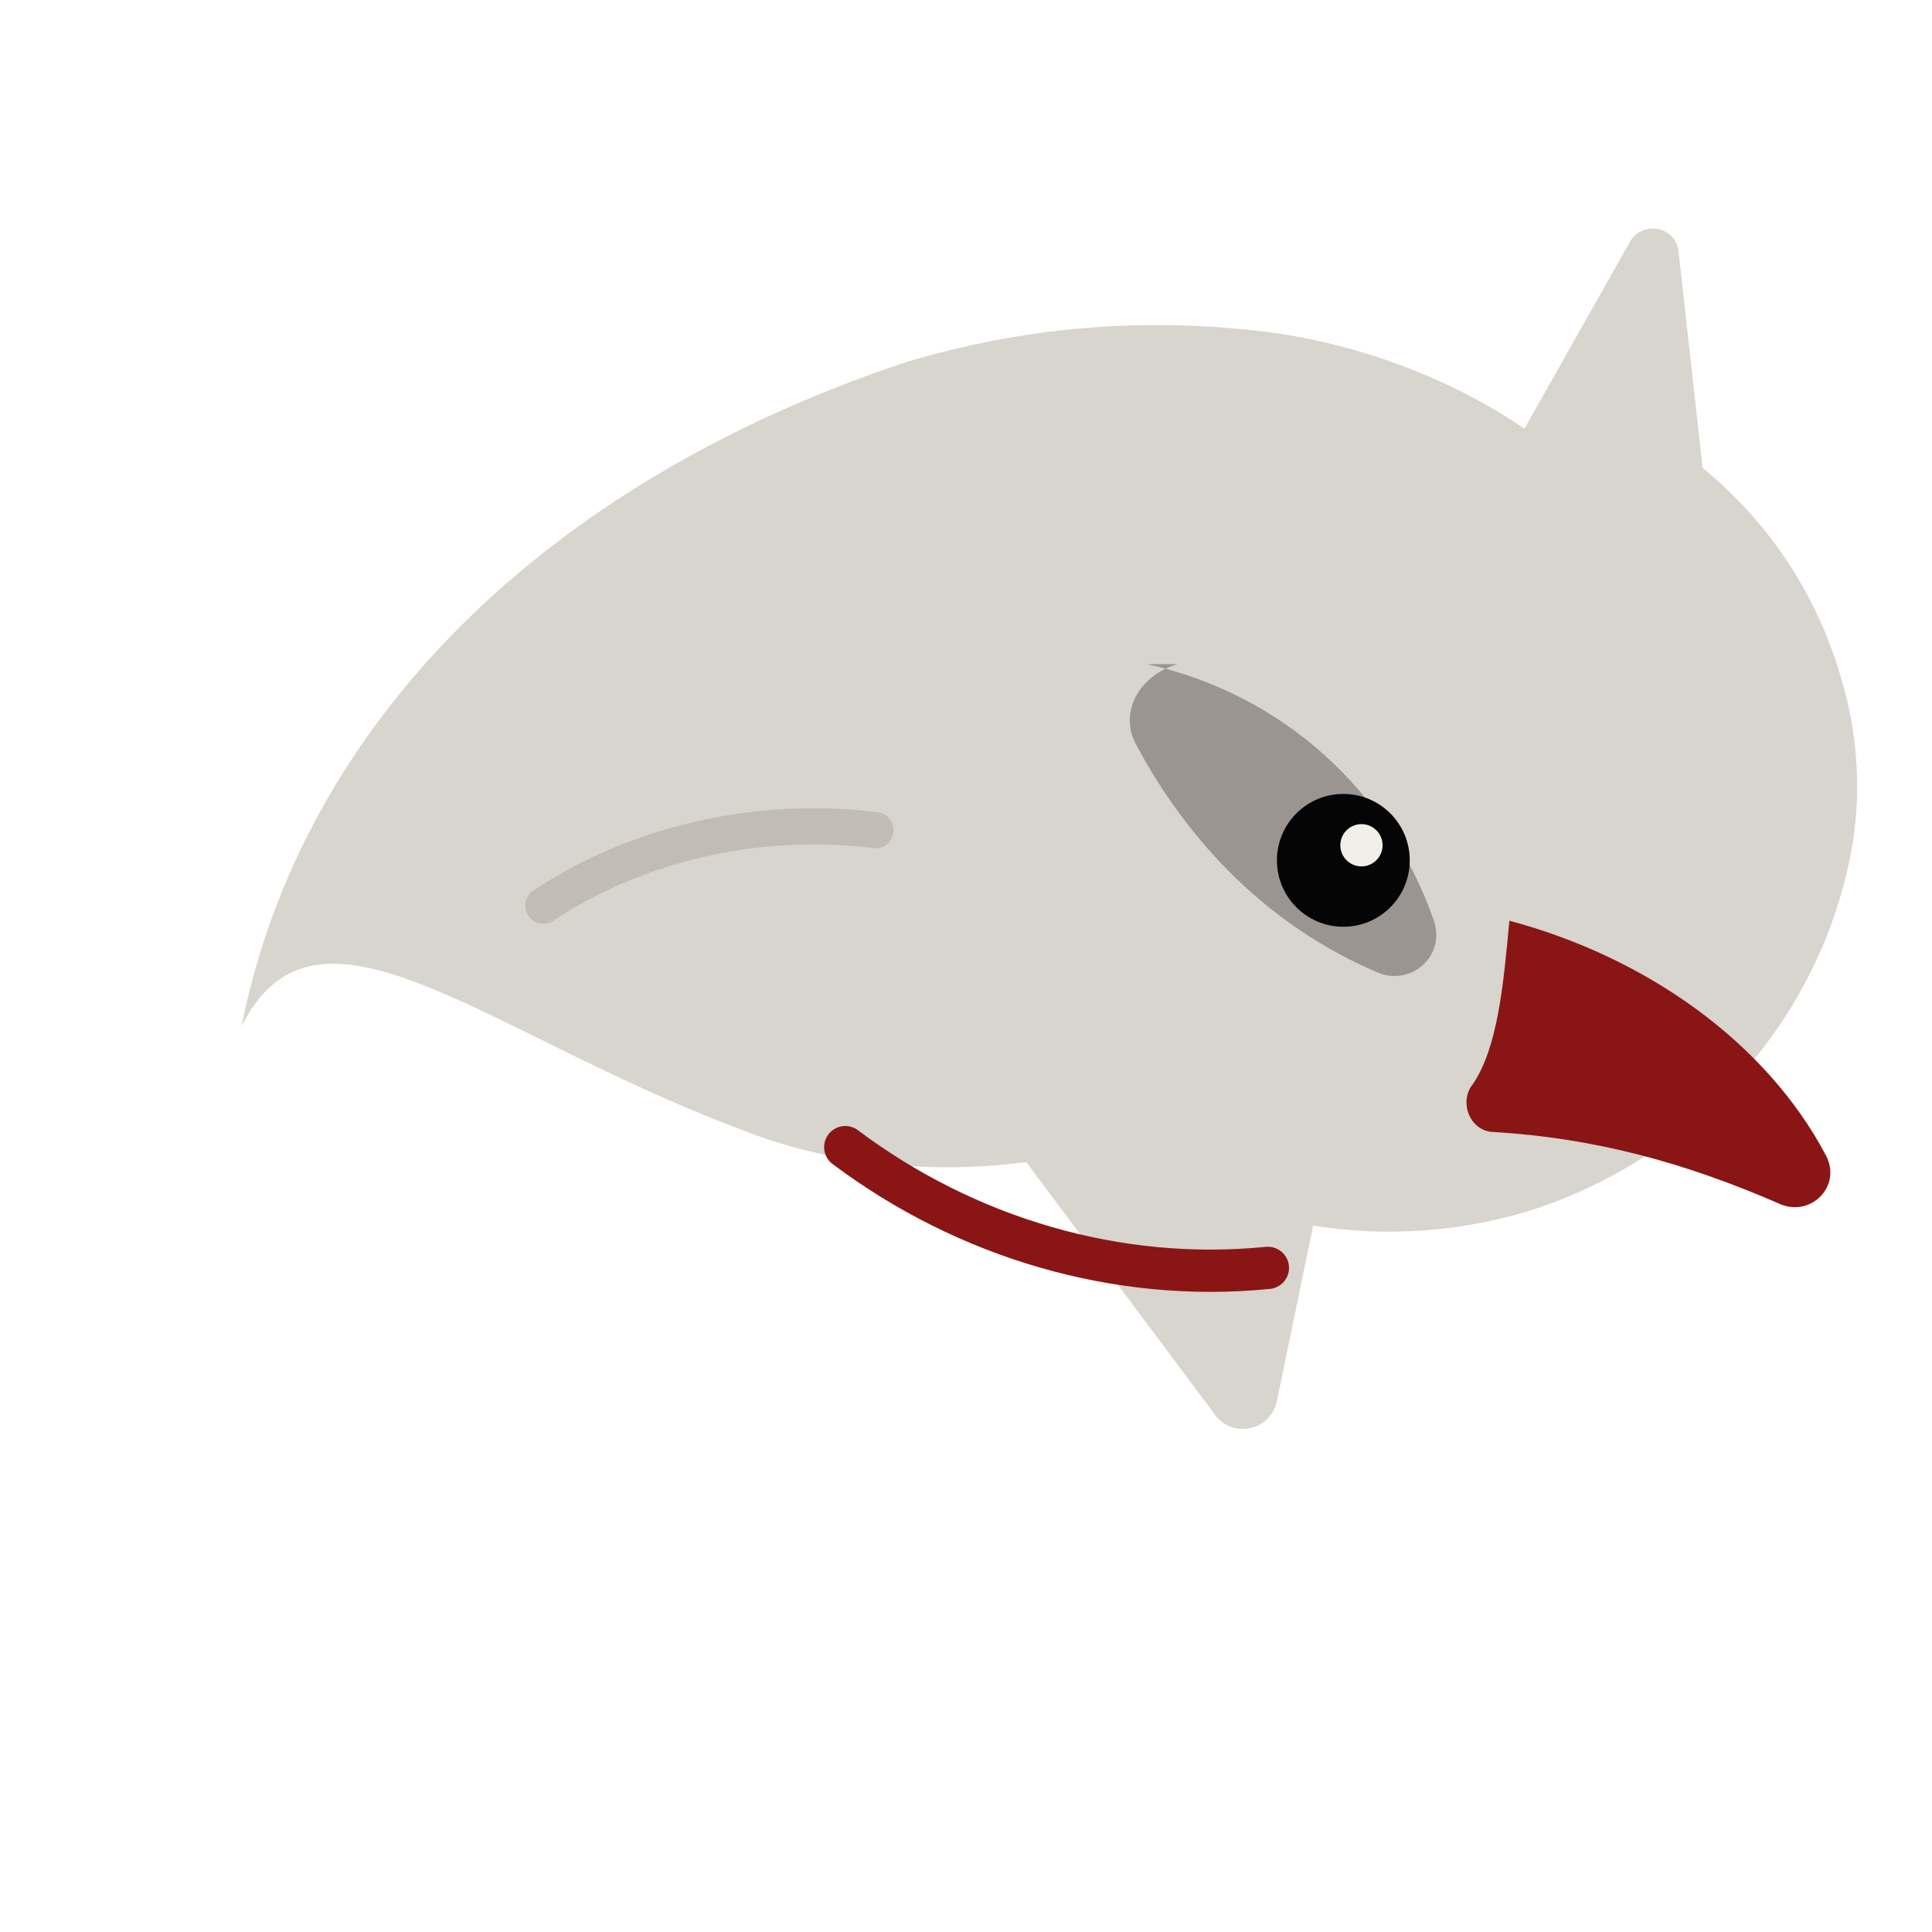
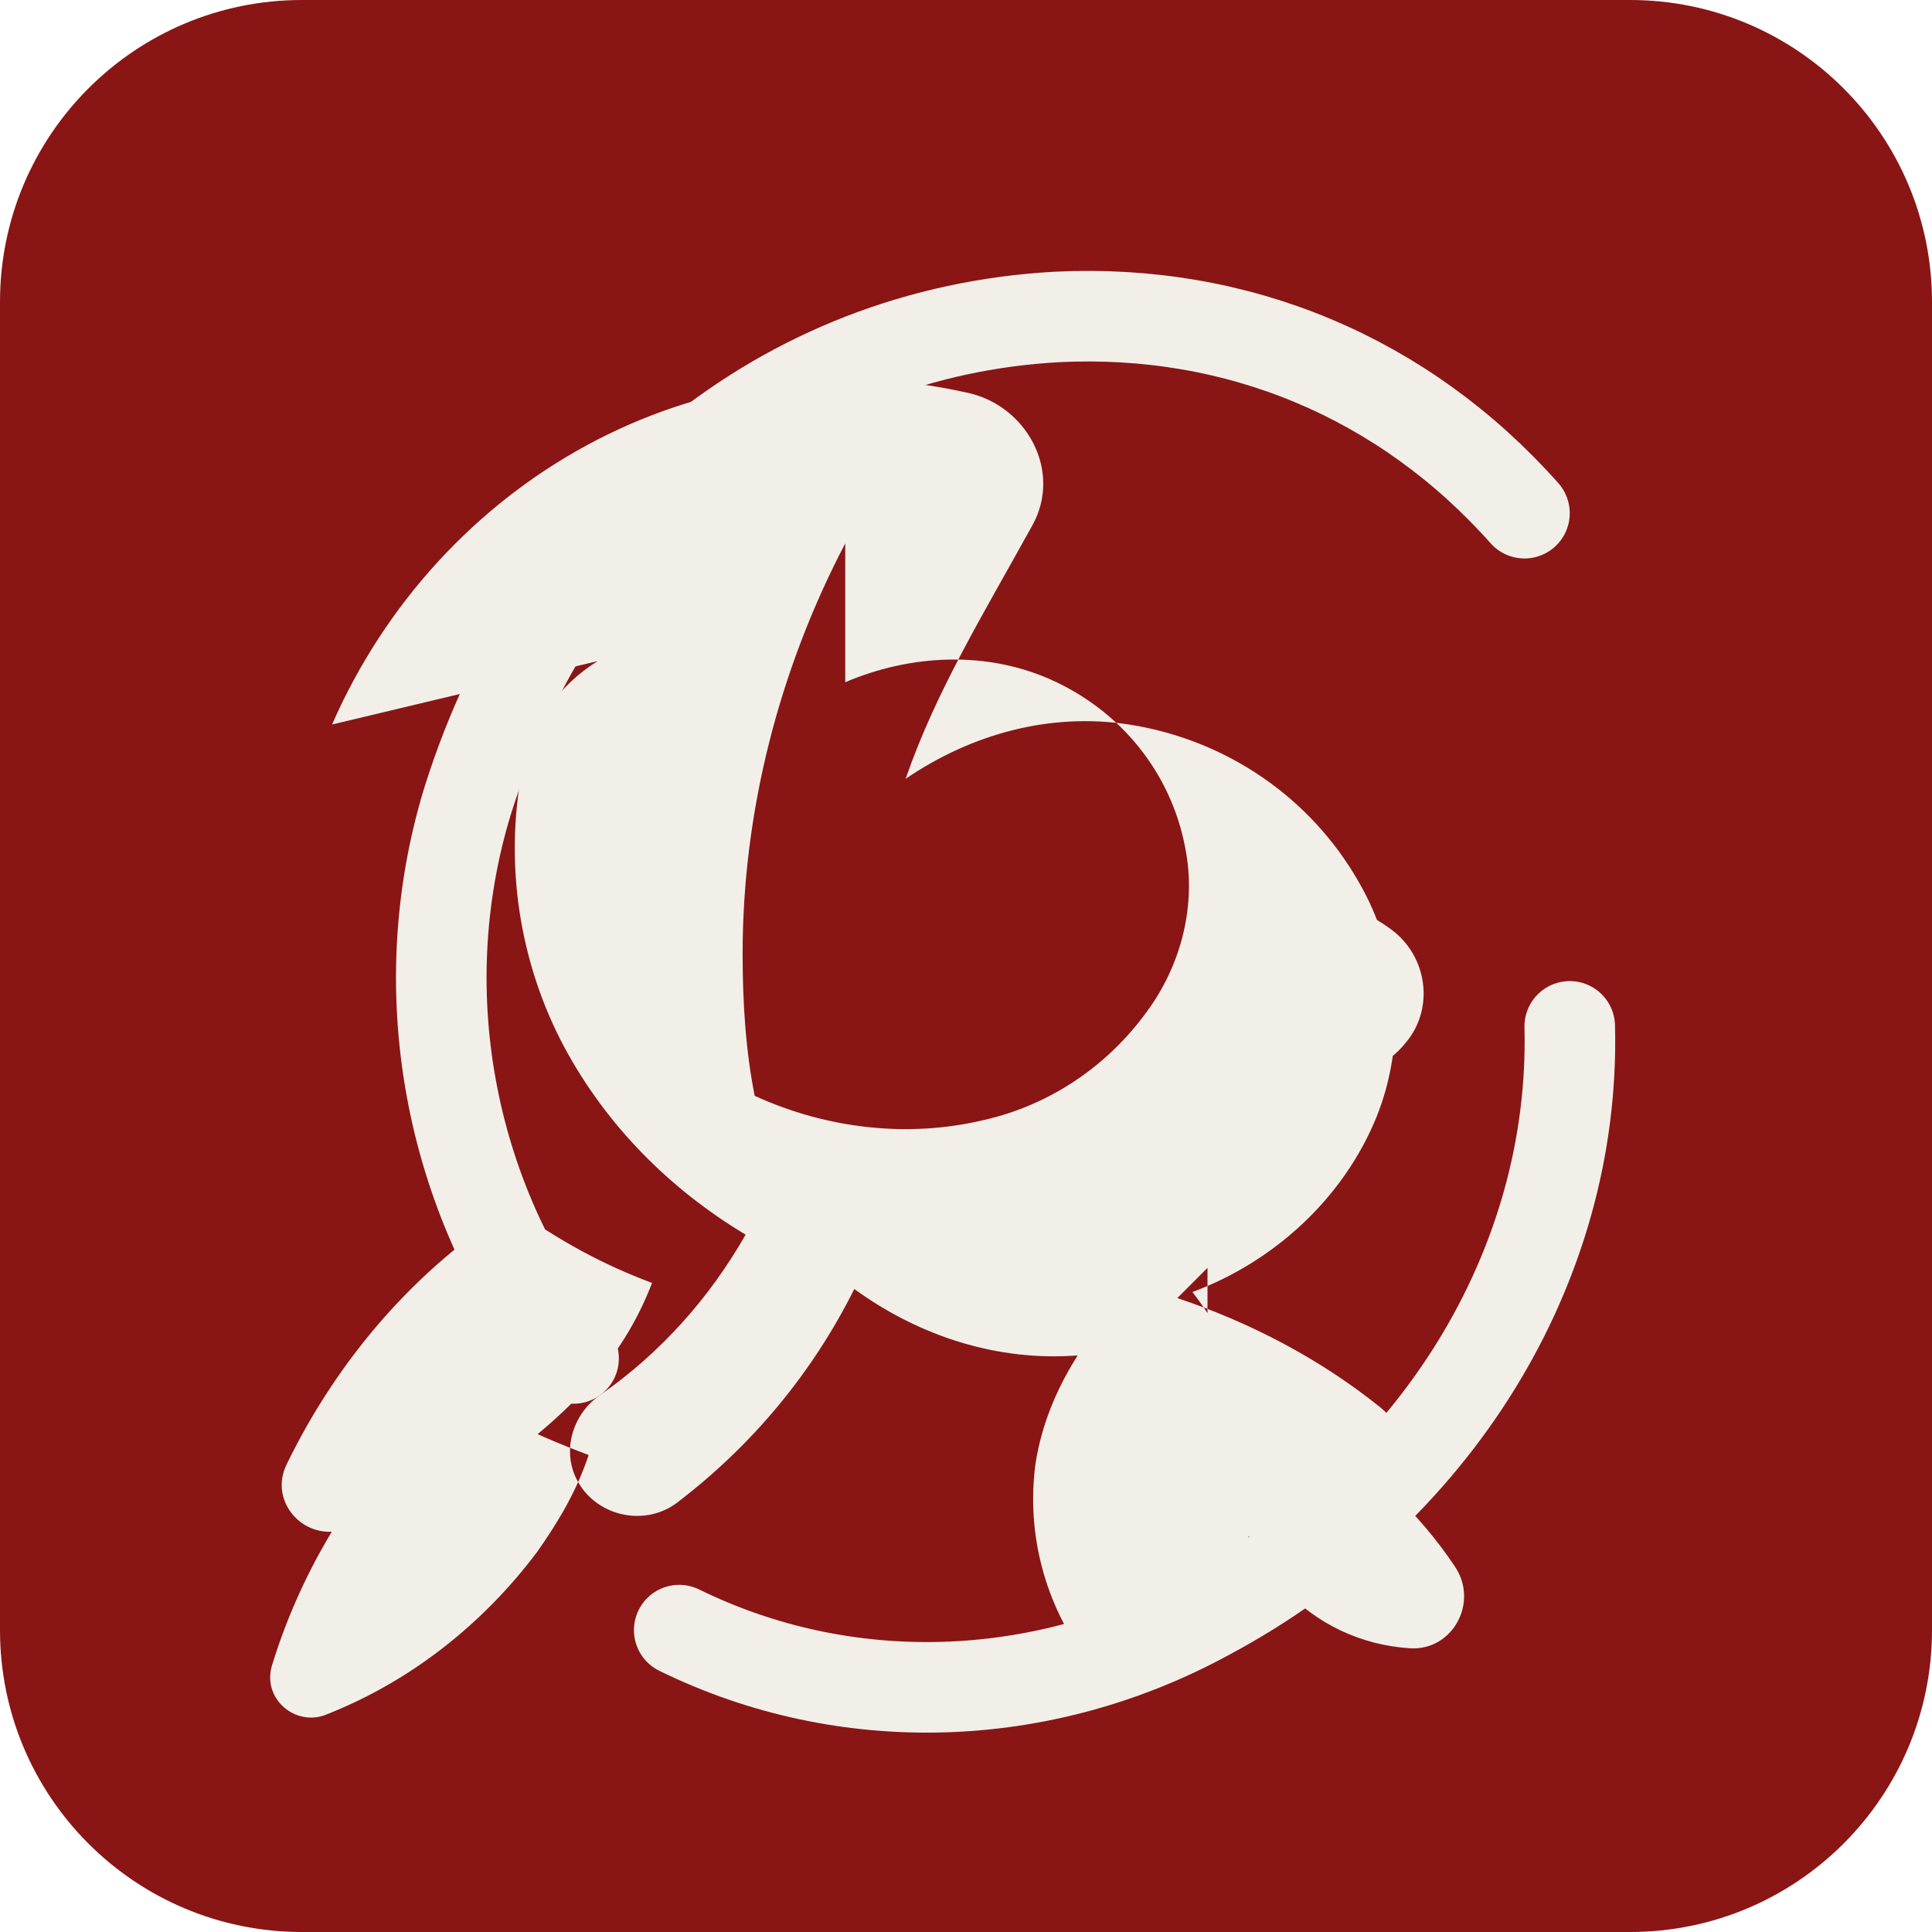
- <svg xmlns="http://www.w3.org/2000/svg" viewBox="0 0 64 64" role="img" aria-label="Kodranni falcon">
-   <path fill="#d8d4ce" d="M8 34c2-10 10-18 22-22 4-1.2 8-1.5 12-1 3 .4 6 1.5 8.5 3.2l3.5-6.2c.4-.7 1.5-.5 1.6.3l.8 7.2c2.2 1.8 3.8 4.2 4.6 7 .6 2 .7 4.2.2 6.3-1.2 5.2-5 9.4-10.2 11.2-2.4.8-5 1-7.5.6l-1.2 5.8c-.2 1-1.5 1.3-2.1.4L34 38.5c-3.2.4-6.5.1-9.5-1.1C16 34.2 10.5 29 8 34z" />
-   <path fill="#9a9590" d="M38 22c4.5 1 8 4.2 9.5 8.5.4 1.2-.8 2.2-1.9 1.7-3.5-1.5-6.2-4.2-8-7.6-.5-1 .1-2.2 1.4-2.6z" />
-   <circle cx="44.5" cy="28.5" r="2.2" fill="#050505" />
-   <circle cx="45.1" cy="28" r="0.7" fill="#f2efe9" />
-   <path fill="#8a1515" d="M50 30.5c4.5 1.2 8.5 4 10.5 7.8.5 1-.5 2-1.5 1.6-3.2-1.4-6.2-2.2-9.5-2.4-.8 0-1.2-1-0.7-1.6.8-1.2 1-3.2 1.2-5.4z" />
-   <path fill="none" stroke="#8a1515" stroke-width="1.4" stroke-linecap="round" d="M28 38c4 3 9 4.5 14 4" />
-   <path fill="none" stroke="#b8b3ab" stroke-width="1.2" stroke-linecap="round" opacity="0.7" d="M18 30c3-2 7-3 11-2.5" />
+ <svg xmlns="http://www.w3.org/2000/svg" viewBox="0 0 64 64" role="img" aria-label="Kodranni">
+   <rect width="64" height="64" rx="10" fill="#8a1515" />
+   <path fill="none" stroke="#f2efe9" stroke-width="3" stroke-linecap="round" d="M19 45c-4-5-5.5-12-3.5-18.5C18.5 17 26 11 35 10.5c6-.3 11.5 2 15.5 6.5" />
+   <path fill="none" stroke="#f2efe9" stroke-width="3" stroke-linecap="round" d="M52 34c.2 8-4.5 15.5-12 19.5-5.5 3-12 3.2-17.5.5" />
+   <path fill="#f2efe9" d="M11 24c3.5-8 12-13 21-11 2 .4 3.2 2.6 2.2 4.4-1.6 2.9-3.2 5.5-4.2 8.4        2.2-1.5 4.8-2.2 7.4-1.8 3.2.5 6 2.4 7.6 5.2 1.4 2.4 1.6 5.3.6 7.8-1.1 2.7-3.4 4.8-6.1 5.8        1.1 1.4 1.8 3.1 2 4.9.3 2.6-.4 5.2-2 7.3-.9 1.2-2.6 1.2-3.5 0-1.4-1.9-2-4.2-1.7-6.5.2-1.3.7-2.5 1.4-3.6        -2.6.2-5.2-.6-7.4-2.2-1.4 2.8-3.4 5.2-5.9 7.1-1.1.8-2.7.4-3.3-.8-.5-1-.1-2.2.8-2.8 2-1.4 3.6-3.2 4.8-5.3        -2.5-1.5-4.6-3.6-6-6.2-1.5-2.8-2-6.1-1.4-9.2.3-1.5 1.2-2.8 2.5-3.6z        M28 18c-2.2 4.2-3.4 8.9-3.4 13.6 0 1.6.1 3.2.4 4.7 2.4 1.1 5.1 1.4 7.6.8 2.2-.5 4.1-1.8 5.4-3.6 1.1-1.5 1.6-3.4 1.3-5.2        -.4-2.5-2-4.6-4.3-5.7-2.3-1.1-4.9-.9-7 0z        M41 29.5c1.8-.2 3.6.2 5.1 1.3 1.2.9 1.4 2.6.5 3.7-.7.9-1.8 1.3-2.9 1.2-1.4-.1-2.7-.7-3.6-1.7-.7-.8-.6-2 .2-2.7.2-.2.5-.4.7-.5v-1.3z        M39 43c2.4.8 4.7 2 6.7 3.6 1.5 1.2 1.2 3.5-.6 4.1-1.8.6-3.7.2-5.1-1.1-1.3-1.2-2.1-2.9-2.2-4.6 0-.9.7-1.7 1.6-1.5.2 0 .4 0 .6.1v-1.6z        M43.5 47.5c1.9 1.1 3.5 2.6 4.7 4.4.8 1.2-.1 2.8-1.5 2.7-1.6-.1-3.1-.8-4.2-2-1-1.1-1.6-2.5-1.7-4 0-.7.6-1.2 1.2-1.1h.2c.4 0 .9 0 1.3 0z        M17 40c-3.2 2-5.8 5-7.5 8.5-.6 1.2.5 2.5 1.8 2.2 3.2-.7 6-2.4 8.2-4.8.9-1 1.6-2.1 2.1-3.4-1.6-.6-3.1-1.4-4.6-2.5z        M15 46c-2.8 2.4-4.9 5.6-6 9.2-.3 1.1.8 2 1.8 1.6 2.8-1.1 5.2-3 7-5.4.7-1 1.3-2 1.7-3.2-1.6-.6-3.1-1.3-4.5-2.2z" />
</svg>
